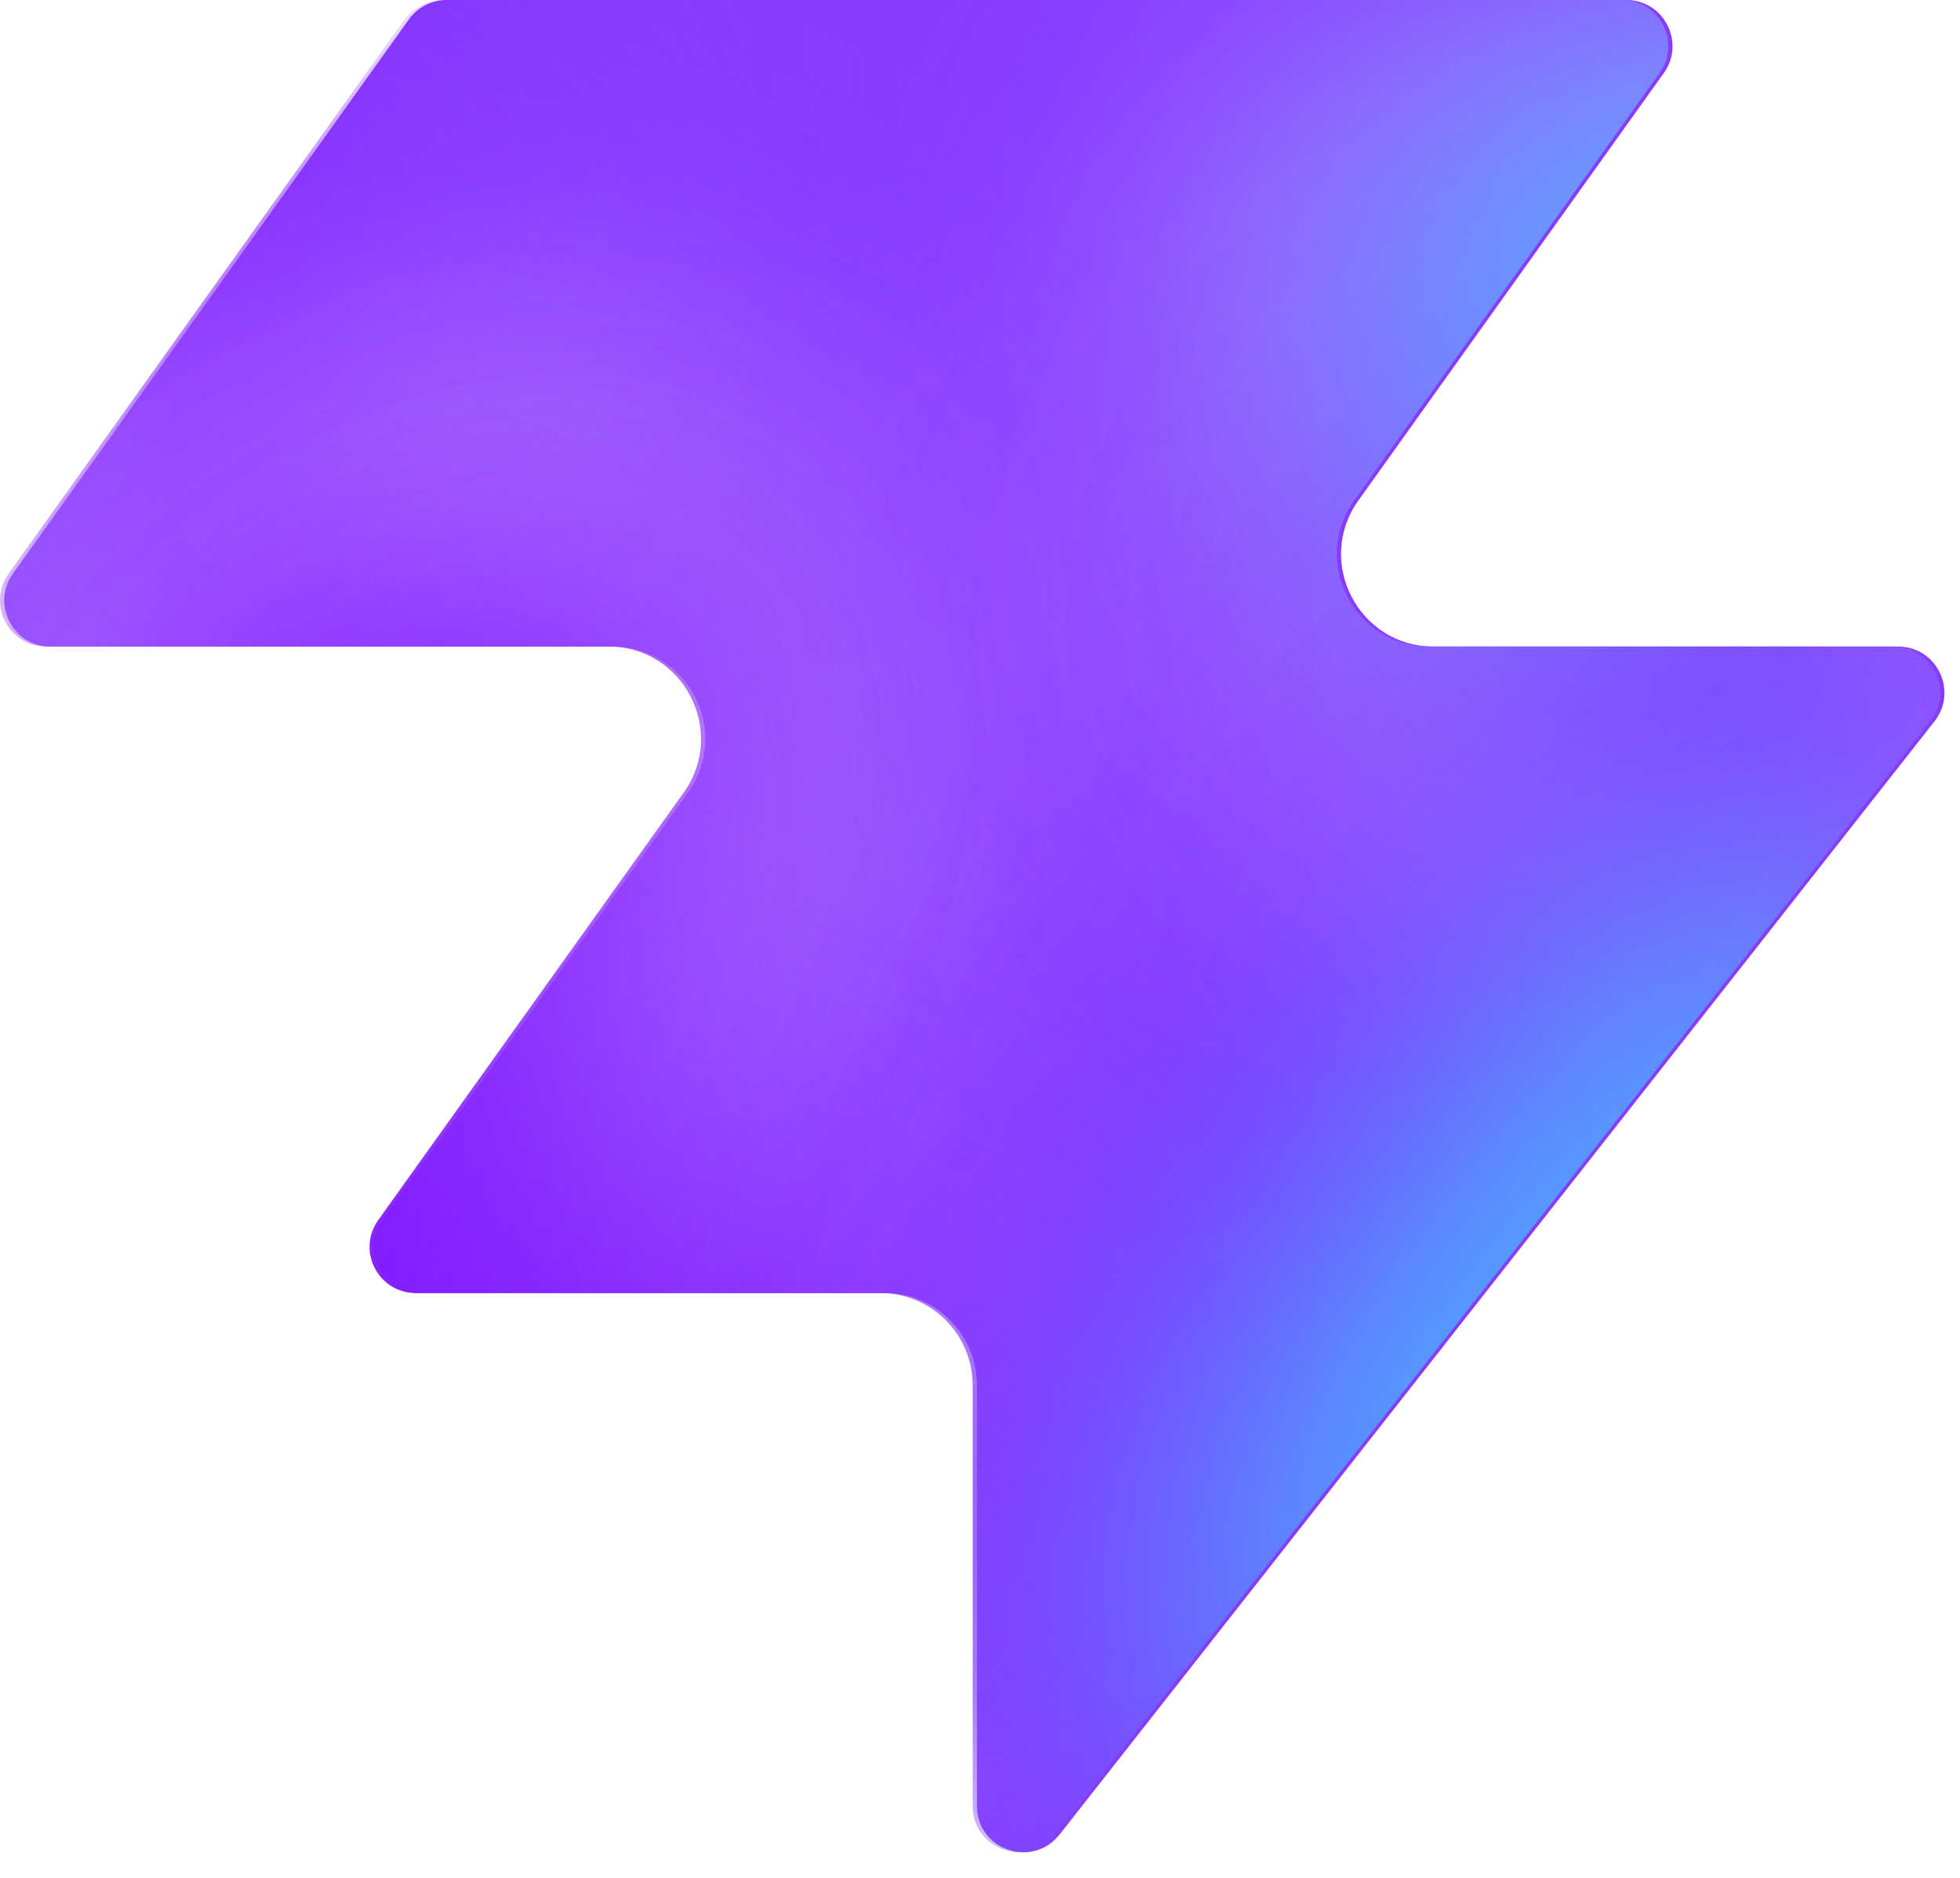
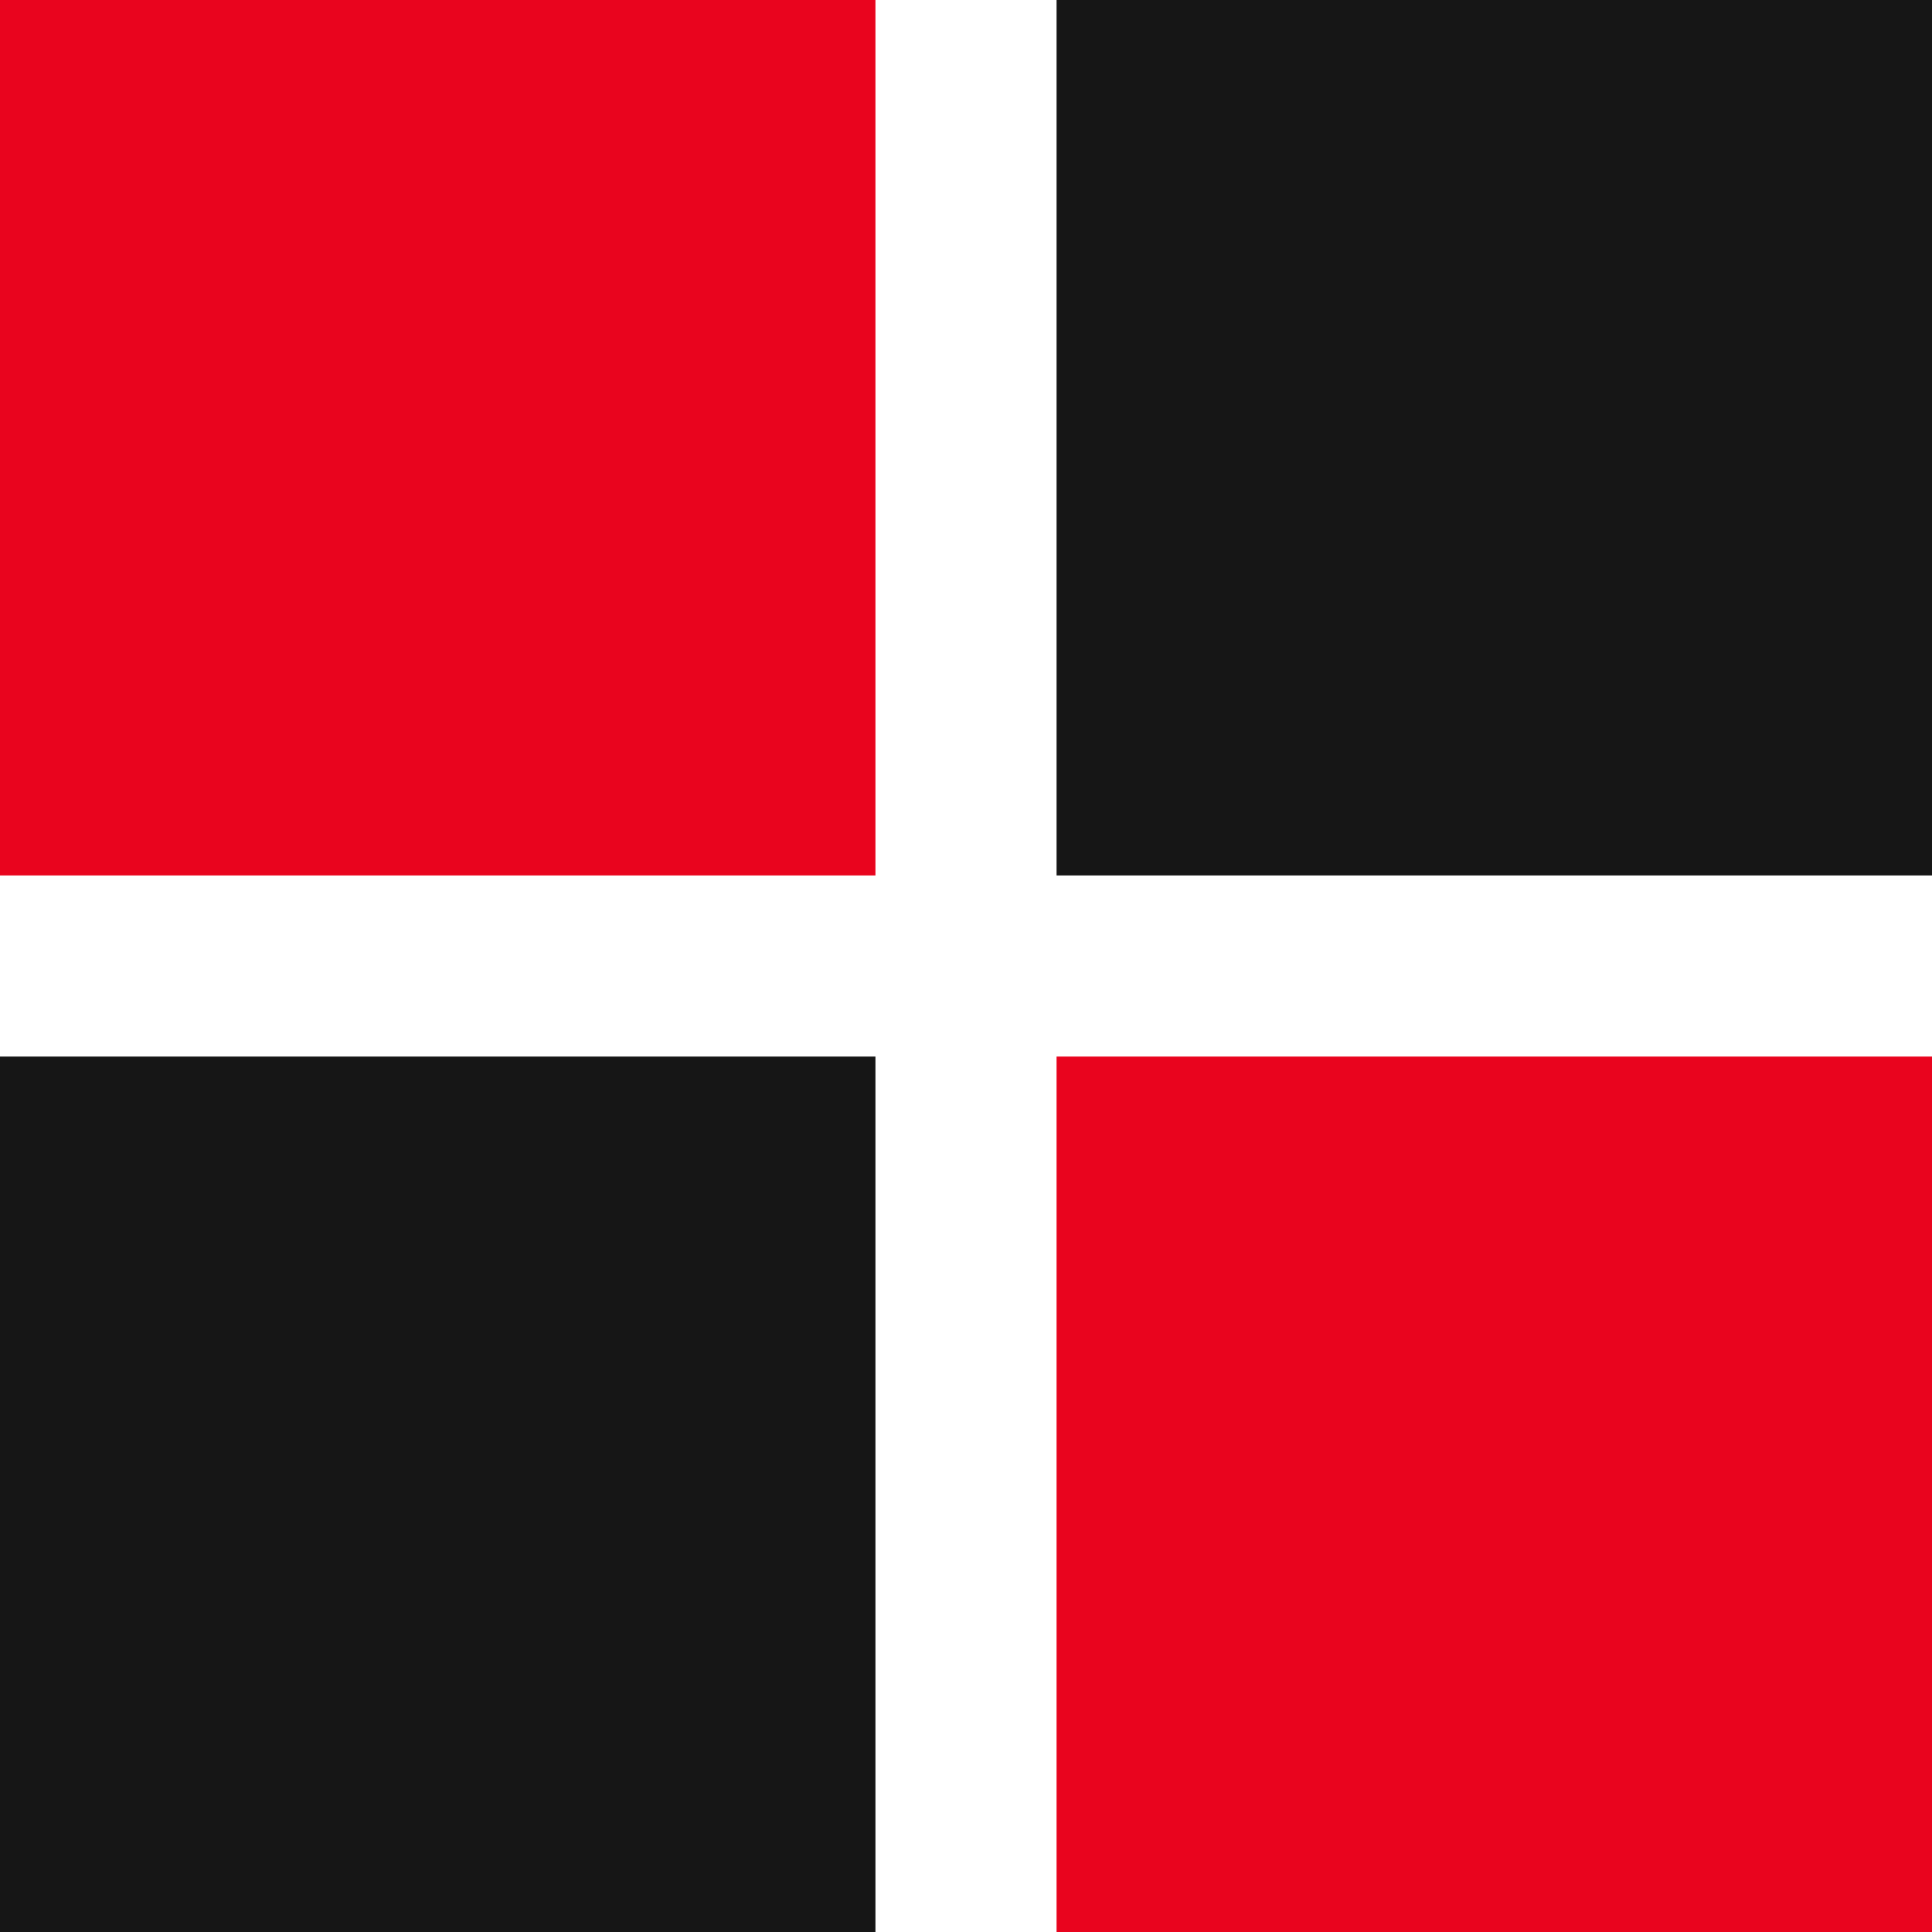
- <svg xmlns="http://www.w3.org/2000/svg" width="48" height="46" fill="none" viewBox="0 0 48 46">
-   <path fill="#863bff" d="M25.946 44.938c-.664.845-2.021.375-2.021-.698V33.937a2.26 2.26 0 0 0-2.262-2.262H10.287c-.92 0-1.456-1.04-.92-1.788l7.48-10.471c1.07-1.497 0-3.578-1.842-3.578H1.237c-.92 0-1.456-1.04-.92-1.788L10.013.474c.214-.297.556-.474.92-.474h28.894c.92 0 1.456 1.04.92 1.788l-7.48 10.471c-1.07 1.498 0 3.579 1.842 3.579h11.377c.943 0 1.473 1.088.89 1.83L25.947 44.94z" style="fill:#863bff;fill:color(display-p3 .525 .23 1);fill-opacity:1" />
-   <mask id="a" width="48" height="46" x="0" y="0" maskUnits="userSpaceOnUse" style="mask-type:alpha">
-     <path fill="#000" d="M25.842 44.938c-.664.844-2.021.375-2.021-.698V33.937a2.26 2.26 0 0 0-2.262-2.262H10.183c-.92 0-1.456-1.04-.92-1.788l7.48-10.471c1.07-1.498 0-3.579-1.842-3.579H1.133c-.92 0-1.456-1.04-.92-1.787L9.91.473c.214-.297.556-.474.92-.474h28.894c.92 0 1.456 1.04.92 1.788l-7.48 10.471c-1.07 1.498 0 3.578 1.842 3.578h11.377c.943 0 1.473 1.088.89 1.832L25.843 44.94z" style="fill:#000;fill-opacity:1" />
-   </mask>
-   <g mask="url(#a)">
-     <g filter="url(#b)">
-       <ellipse cx="5.508" cy="14.704" fill="#ede6ff" rx="5.508" ry="14.704" style="fill:#ede6ff;fill:color(display-p3 .927 .903 1);fill-opacity:1" transform="matrix(.00324 1 1 -.00324 -4.47 31.516)" />
-     </g>
-     <g filter="url(#c)">
-       <ellipse cx="10.399" cy="29.851" fill="#ede6ff" rx="10.399" ry="29.851" style="fill:#ede6ff;fill:color(display-p3 .927 .903 1);fill-opacity:1" transform="matrix(.00324 1 1 -.00324 -39.328 7.883)" />
-     </g>
-     <g filter="url(#d)">
-       <ellipse cx="5.508" cy="30.487" fill="#7e14ff" rx="5.508" ry="30.487" style="fill:#7e14ff;fill:color(display-p3 .492 .077 1);fill-opacity:1" transform="rotate(89.814 -25.913 -14.639)scale(1 -1)" />
-     </g>
-     <g filter="url(#e)">
-       <ellipse cx="5.508" cy="30.599" fill="#7e14ff" rx="5.508" ry="30.599" style="fill:#7e14ff;fill:color(display-p3 .492 .077 1);fill-opacity:1" transform="rotate(89.814 -32.644 -3.334)scale(1 -1)" />
-     </g>
-     <g filter="url(#f)">
-       <ellipse cx="5.508" cy="30.599" fill="#7e14ff" rx="5.508" ry="30.599" style="fill:#7e14ff;fill:color(display-p3 .492 .077 1);fill-opacity:1" transform="matrix(.00324 1 1 -.00324 -34.34 30.47)" />
-     </g>
-     <g filter="url(#g)">
-       <ellipse cx="14.072" cy="22.078" fill="#ede6ff" rx="14.072" ry="22.078" style="fill:#ede6ff;fill:color(display-p3 .927 .903 1);fill-opacity:1" transform="rotate(93.35 24.506 48.493)scale(-1 1)" />
-     </g>
-     <g filter="url(#h)">
-       <ellipse cx="3.47" cy="21.501" fill="#7e14ff" rx="3.47" ry="21.501" style="fill:#7e14ff;fill:color(display-p3 .492 .077 1);fill-opacity:1" transform="rotate(89.009 28.708 47.59)scale(-1 1)" />
-     </g>
-     <g filter="url(#i)">
-       <ellipse cx="3.47" cy="21.501" fill="#7e14ff" rx="3.47" ry="21.501" style="fill:#7e14ff;fill:color(display-p3 .492 .077 1);fill-opacity:1" transform="rotate(89.009 28.708 47.59)scale(-1 1)" />
-     </g>
-     <g filter="url(#j)">
-       <ellipse cx=".387" cy="8.972" fill="#7e14ff" rx="4.407" ry="29.108" style="fill:#7e14ff;fill:color(display-p3 .492 .077 1);fill-opacity:1" transform="rotate(39.51 .387 8.972)" />
-     </g>
-     <g filter="url(#k)">
-       <ellipse cx="47.523" cy="-6.092" fill="#7e14ff" rx="4.407" ry="29.108" style="fill:#7e14ff;fill:color(display-p3 .492 .077 1);fill-opacity:1" transform="rotate(37.892 47.523 -6.092)" />
-     </g>
-     <g filter="url(#l)">
-       <ellipse cx="41.412" cy="6.333" fill="#47bfff" rx="5.971" ry="9.665" style="fill:#47bfff;fill:color(display-p3 .28 .748 1);fill-opacity:1" transform="rotate(37.892 41.412 6.333)" />
-     </g>
-     <g filter="url(#m)">
-       <ellipse cx="-1.879" cy="38.332" fill="#7e14ff" rx="4.407" ry="29.108" style="fill:#7e14ff;fill:color(display-p3 .492 .077 1);fill-opacity:1" transform="rotate(37.892 -1.88 38.332)" />
-     </g>
-     <g filter="url(#n)">
-       <ellipse cx="-1.879" cy="38.332" fill="#7e14ff" rx="4.407" ry="29.108" style="fill:#7e14ff;fill:color(display-p3 .492 .077 1);fill-opacity:1" transform="rotate(37.892 -1.88 38.332)" />
-     </g>
-     <g filter="url(#o)">
-       <ellipse cx="35.651" cy="29.907" fill="#7e14ff" rx="4.407" ry="29.108" style="fill:#7e14ff;fill:color(display-p3 .492 .077 1);fill-opacity:1" transform="rotate(37.892 35.651 29.907)" />
-     </g>
-     <g filter="url(#p)">
-       <ellipse cx="38.418" cy="32.4" fill="#47bfff" rx="5.971" ry="15.297" style="fill:#47bfff;fill:color(display-p3 .28 .748 1);fill-opacity:1" transform="rotate(37.892 38.418 32.4)" />
-     </g>
-   </g>
-   <defs>
-     <filter id="b" width="60.045" height="41.654" x="-19.77" y="16.149" color-interpolation-filters="sRGB" filterUnits="userSpaceOnUse">
-       <feFlood flood-opacity="0" result="BackgroundImageFix" />
-       <feBlend in="SourceGraphic" in2="BackgroundImageFix" result="shape" />
-       <feGaussianBlur result="effect1_foregroundBlur_2002_17158" stdDeviation="7.659" />
-     </filter>
-     <filter id="c" width="90.34" height="51.437" x="-54.613" y="-7.533" color-interpolation-filters="sRGB" filterUnits="userSpaceOnUse">
-       <feFlood flood-opacity="0" result="BackgroundImageFix" />
-       <feBlend in="SourceGraphic" in2="BackgroundImageFix" result="shape" />
-       <feGaussianBlur result="effect1_foregroundBlur_2002_17158" stdDeviation="7.659" />
-     </filter>
-     <filter id="d" width="79.355" height="29.4" x="-49.64" y="2.03" color-interpolation-filters="sRGB" filterUnits="userSpaceOnUse">
-       <feFlood flood-opacity="0" result="BackgroundImageFix" />
-       <feBlend in="SourceGraphic" in2="BackgroundImageFix" result="shape" />
-       <feGaussianBlur result="effect1_foregroundBlur_2002_17158" stdDeviation="4.596" />
-     </filter>
-     <filter id="e" width="79.579" height="29.4" x="-45.045" y="20.029" color-interpolation-filters="sRGB" filterUnits="userSpaceOnUse">
-       <feFlood flood-opacity="0" result="BackgroundImageFix" />
-       <feBlend in="SourceGraphic" in2="BackgroundImageFix" result="shape" />
-       <feGaussianBlur result="effect1_foregroundBlur_2002_17158" stdDeviation="4.596" />
-     </filter>
-     <filter id="f" width="79.579" height="29.4" x="-43.513" y="21.178" color-interpolation-filters="sRGB" filterUnits="userSpaceOnUse">
-       <feFlood flood-opacity="0" result="BackgroundImageFix" />
-       <feBlend in="SourceGraphic" in2="BackgroundImageFix" result="shape" />
-       <feGaussianBlur result="effect1_foregroundBlur_2002_17158" stdDeviation="4.596" />
-     </filter>
-     <filter id="g" width="74.749" height="58.852" x="15.756" y="-17.901" color-interpolation-filters="sRGB" filterUnits="userSpaceOnUse">
-       <feFlood flood-opacity="0" result="BackgroundImageFix" />
-       <feBlend in="SourceGraphic" in2="BackgroundImageFix" result="shape" />
-       <feGaussianBlur result="effect1_foregroundBlur_2002_17158" stdDeviation="7.659" />
-     </filter>
-     <filter id="h" width="61.377" height="25.362" x="23.548" y="2.284" color-interpolation-filters="sRGB" filterUnits="userSpaceOnUse">
-       <feFlood flood-opacity="0" result="BackgroundImageFix" />
-       <feBlend in="SourceGraphic" in2="BackgroundImageFix" result="shape" />
-       <feGaussianBlur result="effect1_foregroundBlur_2002_17158" stdDeviation="4.596" />
-     </filter>
-     <filter id="i" width="61.377" height="25.362" x="23.548" y="2.284" color-interpolation-filters="sRGB" filterUnits="userSpaceOnUse">
-       <feFlood flood-opacity="0" result="BackgroundImageFix" />
-       <feBlend in="SourceGraphic" in2="BackgroundImageFix" result="shape" />
-       <feGaussianBlur result="effect1_foregroundBlur_2002_17158" stdDeviation="4.596" />
-     </filter>
-     <filter id="j" width="56.045" height="63.649" x="-27.636" y="-22.853" color-interpolation-filters="sRGB" filterUnits="userSpaceOnUse">
-       <feFlood flood-opacity="0" result="BackgroundImageFix" />
-       <feBlend in="SourceGraphic" in2="BackgroundImageFix" result="shape" />
-       <feGaussianBlur result="effect1_foregroundBlur_2002_17158" stdDeviation="4.596" />
-     </filter>
-     <filter id="k" width="54.814" height="64.646" x="20.116" y="-38.415" color-interpolation-filters="sRGB" filterUnits="userSpaceOnUse">
-       <feFlood flood-opacity="0" result="BackgroundImageFix" />
-       <feBlend in="SourceGraphic" in2="BackgroundImageFix" result="shape" />
-       <feGaussianBlur result="effect1_foregroundBlur_2002_17158" stdDeviation="4.596" />
-     </filter>
-     <filter id="l" width="33.541" height="35.313" x="24.641" y="-11.323" color-interpolation-filters="sRGB" filterUnits="userSpaceOnUse">
-       <feFlood flood-opacity="0" result="BackgroundImageFix" />
-       <feBlend in="SourceGraphic" in2="BackgroundImageFix" result="shape" />
-       <feGaussianBlur result="effect1_foregroundBlur_2002_17158" stdDeviation="4.596" />
-     </filter>
-     <filter id="m" width="54.814" height="64.646" x="-29.286" y="6.009" color-interpolation-filters="sRGB" filterUnits="userSpaceOnUse">
-       <feFlood flood-opacity="0" result="BackgroundImageFix" />
-       <feBlend in="SourceGraphic" in2="BackgroundImageFix" result="shape" />
-       <feGaussianBlur result="effect1_foregroundBlur_2002_17158" stdDeviation="4.596" />
-     </filter>
-     <filter id="n" width="54.814" height="64.646" x="-29.286" y="6.009" color-interpolation-filters="sRGB" filterUnits="userSpaceOnUse">
-       <feFlood flood-opacity="0" result="BackgroundImageFix" />
-       <feBlend in="SourceGraphic" in2="BackgroundImageFix" result="shape" />
-       <feGaussianBlur result="effect1_foregroundBlur_2002_17158" stdDeviation="4.596" />
-     </filter>
-     <filter id="o" width="54.814" height="64.646" x="8.244" y="-2.416" color-interpolation-filters="sRGB" filterUnits="userSpaceOnUse">
-       <feFlood flood-opacity="0" result="BackgroundImageFix" />
-       <feBlend in="SourceGraphic" in2="BackgroundImageFix" result="shape" />
-       <feGaussianBlur result="effect1_foregroundBlur_2002_17158" stdDeviation="4.596" />
-     </filter>
-     <filter id="p" width="39.409" height="43.623" x="18.713" y="10.588" color-interpolation-filters="sRGB" filterUnits="userSpaceOnUse">
-       <feFlood flood-opacity="0" result="BackgroundImageFix" />
-       <feBlend in="SourceGraphic" in2="BackgroundImageFix" result="shape" />
-       <feGaussianBlur result="effect1_foregroundBlur_2002_17158" stdDeviation="4.596" />
-     </filter>
-   </defs>
+ <svg xmlns="http://www.w3.org/2000/svg" width="32" height="32" viewBox="0 0 32 32">
+   <rect x="0" y="0" width="14.5" height="14.5" fill="#E9041E" />
+   <rect x="17.5" y="0" width="14.5" height="14.5" fill="#161616" />
+   <rect x="0" y="17.5" width="14.5" height="14.5" fill="#161616" />
+   <rect x="17.5" y="17.5" width="14.5" height="14.5" fill="#E9041E" />
</svg>
